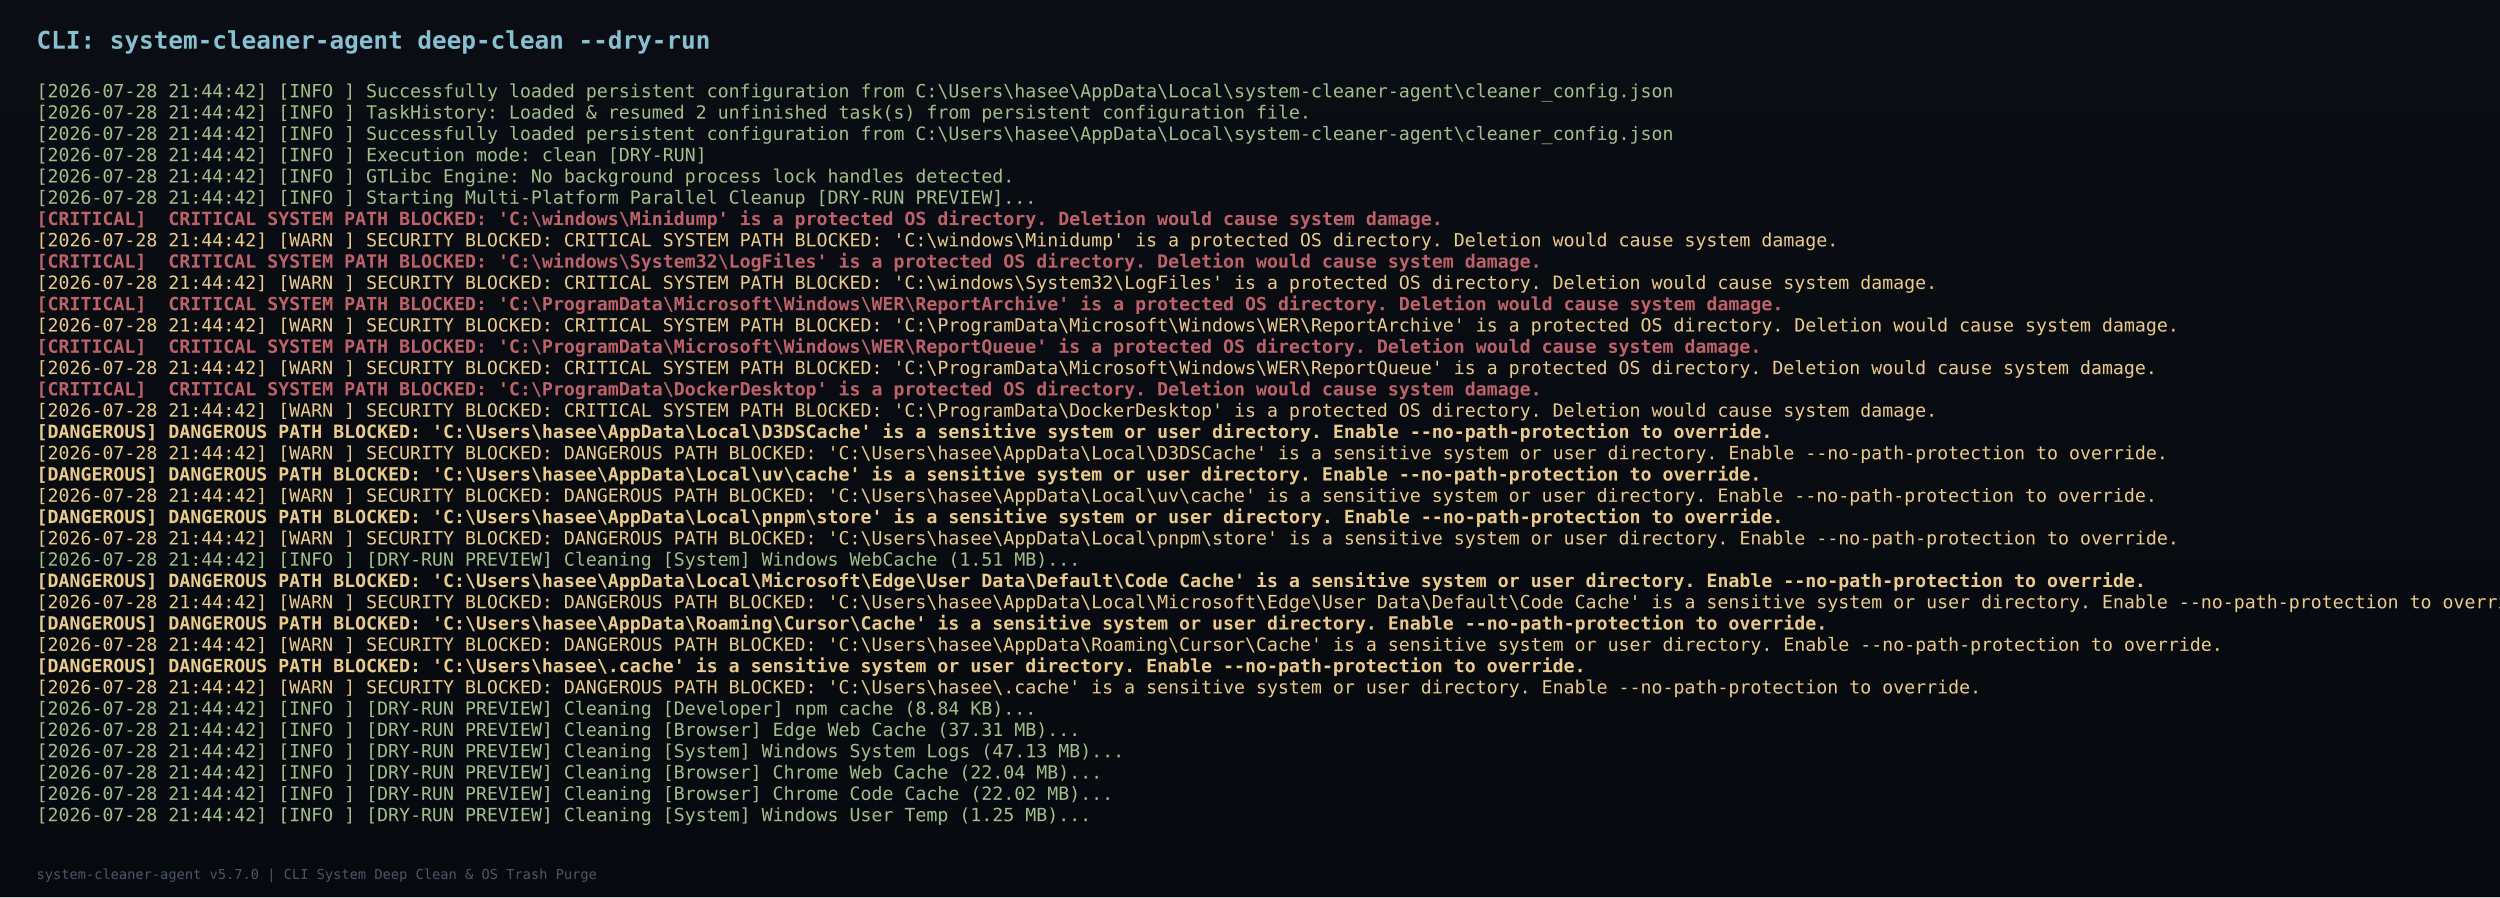
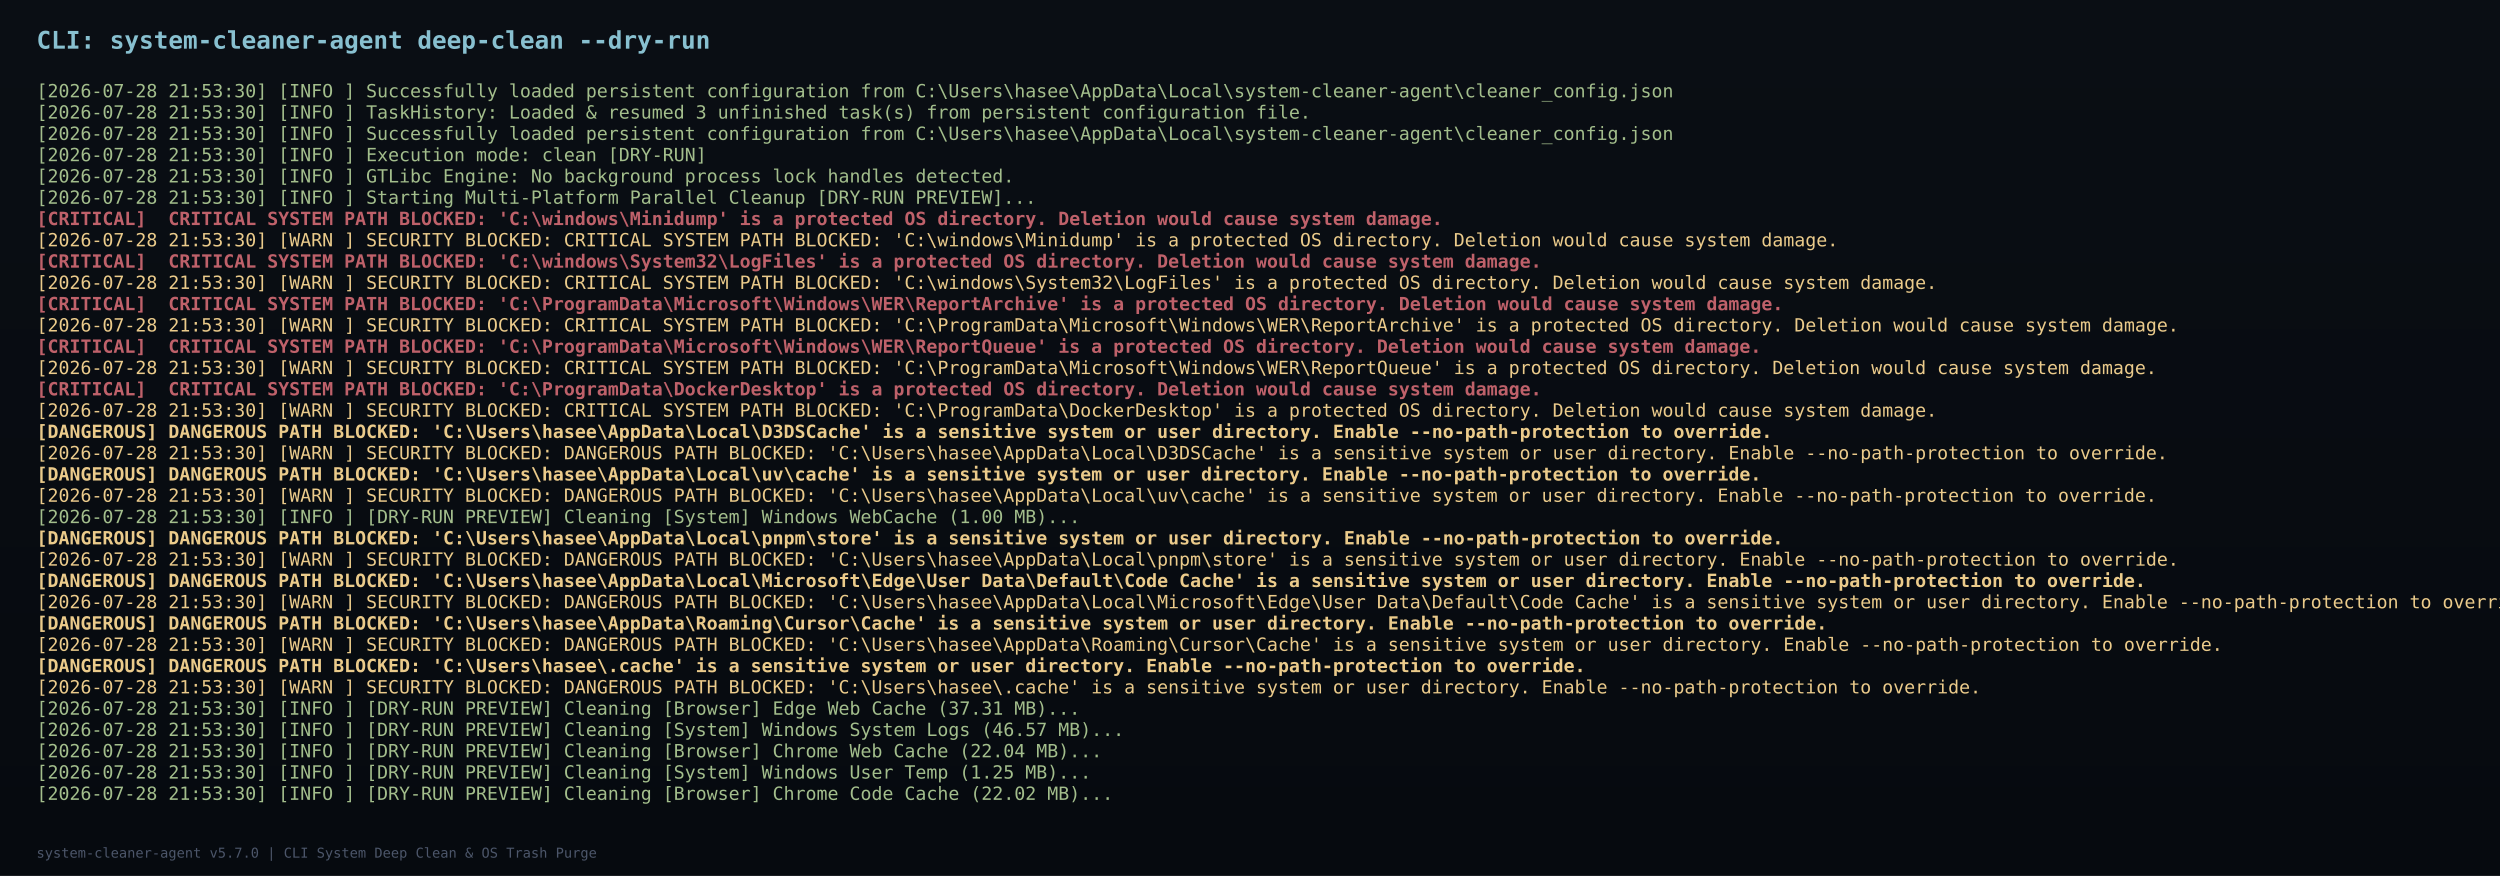
- <svg xmlns="http://www.w3.org/2000/svg" width="1644" height="590" viewBox="0 0 1644 590">
+ <svg xmlns="http://www.w3.org/2000/svg" width="1644" height="576" viewBox="0 0 1644 576">
  <defs>
    <linearGradient id="bg" x1="0%" y1="0%" x2="0%" y2="100%">
      <stop offset="0%" stop-color="#0a0e14" />
      <stop offset="100%" stop-color="#060a0f" />
    </linearGradient>
  </defs>
-   <rect width="1644" height="590" fill="url(#bg)" />
+   <rect width="1644" height="576" fill="url(#bg)" />
  <text x="24" y="32" font-family="Consolas, monospace" font-size="16" font-weight="bold" fill="#88c0d0">CLI: system-cleaner-agent deep-clean --dry-run</text>
-   <text x="24" y="64" font-family="Consolas, monospace" font-size="12" font-weight="normal" fill="#a3be8c" xml:space="preserve">[2026-07-28 21:44:42] [INFO ] Successfully loaded persistent configuration from C:\Users\hasee\AppData\Local\system-cleaner-agent\cleaner_config.json</text>
-   <text x="24" y="78" font-family="Consolas, monospace" font-size="12" font-weight="normal" fill="#a3be8c" xml:space="preserve">[2026-07-28 21:44:42] [INFO ] TaskHistory: Loaded &amp; resumed 2 unfinished task(s) from persistent configuration file.</text>
-   <text x="24" y="92" font-family="Consolas, monospace" font-size="12" font-weight="normal" fill="#a3be8c" xml:space="preserve">[2026-07-28 21:44:42] [INFO ] Successfully loaded persistent configuration from C:\Users\hasee\AppData\Local\system-cleaner-agent\cleaner_config.json</text>
-   <text x="24" y="106" font-family="Consolas, monospace" font-size="12" font-weight="normal" fill="#a3be8c" xml:space="preserve">[2026-07-28 21:44:42] [INFO ] Execution mode: clean [DRY-RUN]</text>
-   <text x="24" y="120" font-family="Consolas, monospace" font-size="12" font-weight="normal" fill="#a3be8c" xml:space="preserve">[2026-07-28 21:44:42] [INFO ] GTLibc Engine: No background process lock handles detected.</text>
-   <text x="24" y="134" font-family="Consolas, monospace" font-size="12" font-weight="normal" fill="#a3be8c" xml:space="preserve">[2026-07-28 21:44:42] [INFO ] Starting Multi-Platform Parallel Cleanup [DRY-RUN PREVIEW]...</text>
+   <text x="24" y="64" font-family="Consolas, monospace" font-size="12" font-weight="normal" fill="#a3be8c" xml:space="preserve">[2026-07-28 21:53:30] [INFO ] Successfully loaded persistent configuration from C:\Users\hasee\AppData\Local\system-cleaner-agent\cleaner_config.json</text>
+   <text x="24" y="78" font-family="Consolas, monospace" font-size="12" font-weight="normal" fill="#a3be8c" xml:space="preserve">[2026-07-28 21:53:30] [INFO ] TaskHistory: Loaded &amp; resumed 3 unfinished task(s) from persistent configuration file.</text>
+   <text x="24" y="92" font-family="Consolas, monospace" font-size="12" font-weight="normal" fill="#a3be8c" xml:space="preserve">[2026-07-28 21:53:30] [INFO ] Successfully loaded persistent configuration from C:\Users\hasee\AppData\Local\system-cleaner-agent\cleaner_config.json</text>
+   <text x="24" y="106" font-family="Consolas, monospace" font-size="12" font-weight="normal" fill="#a3be8c" xml:space="preserve">[2026-07-28 21:53:30] [INFO ] Execution mode: clean [DRY-RUN]</text>
+   <text x="24" y="120" font-family="Consolas, monospace" font-size="12" font-weight="normal" fill="#a3be8c" xml:space="preserve">[2026-07-28 21:53:30] [INFO ] GTLibc Engine: No background process lock handles detected.</text>
+   <text x="24" y="134" font-family="Consolas, monospace" font-size="12" font-weight="normal" fill="#a3be8c" xml:space="preserve">[2026-07-28 21:53:30] [INFO ] Starting Multi-Platform Parallel Cleanup [DRY-RUN PREVIEW]...</text>
  <text x="24" y="148" font-family="Consolas, monospace" font-size="12" font-weight="bold" fill="#bf616a" xml:space="preserve">[CRITICAL]  CRITICAL SYSTEM PATH BLOCKED: 'C:\windows\Minidump' is a protected OS directory. Deletion would cause system damage.</text>
-   <text x="24" y="162" font-family="Consolas, monospace" font-size="12" font-weight="normal" fill="#ebcb8b" xml:space="preserve">[2026-07-28 21:44:42] [WARN ] SECURITY BLOCKED: CRITICAL SYSTEM PATH BLOCKED: 'C:\windows\Minidump' is a protected OS directory. Deletion would cause system damage.</text>
+   <text x="24" y="162" font-family="Consolas, monospace" font-size="12" font-weight="normal" fill="#ebcb8b" xml:space="preserve">[2026-07-28 21:53:30] [WARN ] SECURITY BLOCKED: CRITICAL SYSTEM PATH BLOCKED: 'C:\windows\Minidump' is a protected OS directory. Deletion would cause system damage.</text>
  <text x="24" y="176" font-family="Consolas, monospace" font-size="12" font-weight="bold" fill="#bf616a" xml:space="preserve">[CRITICAL]  CRITICAL SYSTEM PATH BLOCKED: 'C:\windows\System32\LogFiles' is a protected OS directory. Deletion would cause system damage.</text>
-   <text x="24" y="190" font-family="Consolas, monospace" font-size="12" font-weight="normal" fill="#ebcb8b" xml:space="preserve">[2026-07-28 21:44:42] [WARN ] SECURITY BLOCKED: CRITICAL SYSTEM PATH BLOCKED: 'C:\windows\System32\LogFiles' is a protected OS directory. Deletion would cause system damage.</text>
+   <text x="24" y="190" font-family="Consolas, monospace" font-size="12" font-weight="normal" fill="#ebcb8b" xml:space="preserve">[2026-07-28 21:53:30] [WARN ] SECURITY BLOCKED: CRITICAL SYSTEM PATH BLOCKED: 'C:\windows\System32\LogFiles' is a protected OS directory. Deletion would cause system damage.</text>
  <text x="24" y="204" font-family="Consolas, monospace" font-size="12" font-weight="bold" fill="#bf616a" xml:space="preserve">[CRITICAL]  CRITICAL SYSTEM PATH BLOCKED: 'C:\ProgramData\Microsoft\Windows\WER\ReportArchive' is a protected OS directory. Deletion would cause system damage.</text>
-   <text x="24" y="218" font-family="Consolas, monospace" font-size="12" font-weight="normal" fill="#ebcb8b" xml:space="preserve">[2026-07-28 21:44:42] [WARN ] SECURITY BLOCKED: CRITICAL SYSTEM PATH BLOCKED: 'C:\ProgramData\Microsoft\Windows\WER\ReportArchive' is a protected OS directory. Deletion would cause system damage.</text>
+   <text x="24" y="218" font-family="Consolas, monospace" font-size="12" font-weight="normal" fill="#ebcb8b" xml:space="preserve">[2026-07-28 21:53:30] [WARN ] SECURITY BLOCKED: CRITICAL SYSTEM PATH BLOCKED: 'C:\ProgramData\Microsoft\Windows\WER\ReportArchive' is a protected OS directory. Deletion would cause system damage.</text>
  <text x="24" y="232" font-family="Consolas, monospace" font-size="12" font-weight="bold" fill="#bf616a" xml:space="preserve">[CRITICAL]  CRITICAL SYSTEM PATH BLOCKED: 'C:\ProgramData\Microsoft\Windows\WER\ReportQueue' is a protected OS directory. Deletion would cause system damage.</text>
-   <text x="24" y="246" font-family="Consolas, monospace" font-size="12" font-weight="normal" fill="#ebcb8b" xml:space="preserve">[2026-07-28 21:44:42] [WARN ] SECURITY BLOCKED: CRITICAL SYSTEM PATH BLOCKED: 'C:\ProgramData\Microsoft\Windows\WER\ReportQueue' is a protected OS directory. Deletion would cause system damage.</text>
+   <text x="24" y="246" font-family="Consolas, monospace" font-size="12" font-weight="normal" fill="#ebcb8b" xml:space="preserve">[2026-07-28 21:53:30] [WARN ] SECURITY BLOCKED: CRITICAL SYSTEM PATH BLOCKED: 'C:\ProgramData\Microsoft\Windows\WER\ReportQueue' is a protected OS directory. Deletion would cause system damage.</text>
  <text x="24" y="260" font-family="Consolas, monospace" font-size="12" font-weight="bold" fill="#bf616a" xml:space="preserve">[CRITICAL]  CRITICAL SYSTEM PATH BLOCKED: 'C:\ProgramData\DockerDesktop' is a protected OS directory. Deletion would cause system damage.</text>
-   <text x="24" y="274" font-family="Consolas, monospace" font-size="12" font-weight="normal" fill="#ebcb8b" xml:space="preserve">[2026-07-28 21:44:42] [WARN ] SECURITY BLOCKED: CRITICAL SYSTEM PATH BLOCKED: 'C:\ProgramData\DockerDesktop' is a protected OS directory. Deletion would cause system damage.</text>
+   <text x="24" y="274" font-family="Consolas, monospace" font-size="12" font-weight="normal" fill="#ebcb8b" xml:space="preserve">[2026-07-28 21:53:30] [WARN ] SECURITY BLOCKED: CRITICAL SYSTEM PATH BLOCKED: 'C:\ProgramData\DockerDesktop' is a protected OS directory. Deletion would cause system damage.</text>
  <text x="24" y="288" font-family="Consolas, monospace" font-size="12" font-weight="bold" fill="#ebcb8b" xml:space="preserve">[DANGEROUS] DANGEROUS PATH BLOCKED: 'C:\Users\hasee\AppData\Local\D3DSCache' is a sensitive system or user directory. Enable --no-path-protection to override.</text>
-   <text x="24" y="302" font-family="Consolas, monospace" font-size="12" font-weight="normal" fill="#ebcb8b" xml:space="preserve">[2026-07-28 21:44:42] [WARN ] SECURITY BLOCKED: DANGEROUS PATH BLOCKED: 'C:\Users\hasee\AppData\Local\D3DSCache' is a sensitive system or user directory. Enable --no-path-protection to override.</text>
+   <text x="24" y="302" font-family="Consolas, monospace" font-size="12" font-weight="normal" fill="#ebcb8b" xml:space="preserve">[2026-07-28 21:53:30] [WARN ] SECURITY BLOCKED: DANGEROUS PATH BLOCKED: 'C:\Users\hasee\AppData\Local\D3DSCache' is a sensitive system or user directory. Enable --no-path-protection to override.</text>
  <text x="24" y="316" font-family="Consolas, monospace" font-size="12" font-weight="bold" fill="#ebcb8b" xml:space="preserve">[DANGEROUS] DANGEROUS PATH BLOCKED: 'C:\Users\hasee\AppData\Local\uv\cache' is a sensitive system or user directory. Enable --no-path-protection to override.</text>
-   <text x="24" y="330" font-family="Consolas, monospace" font-size="12" font-weight="normal" fill="#ebcb8b" xml:space="preserve">[2026-07-28 21:44:42] [WARN ] SECURITY BLOCKED: DANGEROUS PATH BLOCKED: 'C:\Users\hasee\AppData\Local\uv\cache' is a sensitive system or user directory. Enable --no-path-protection to override.</text>
-   <text x="24" y="344" font-family="Consolas, monospace" font-size="12" font-weight="bold" fill="#ebcb8b" xml:space="preserve">[DANGEROUS] DANGEROUS PATH BLOCKED: 'C:\Users\hasee\AppData\Local\pnpm\store' is a sensitive system or user directory. Enable --no-path-protection to override.</text>
-   <text x="24" y="358" font-family="Consolas, monospace" font-size="12" font-weight="normal" fill="#ebcb8b" xml:space="preserve">[2026-07-28 21:44:42] [WARN ] SECURITY BLOCKED: DANGEROUS PATH BLOCKED: 'C:\Users\hasee\AppData\Local\pnpm\store' is a sensitive system or user directory. Enable --no-path-protection to override.</text>
-   <text x="24" y="372" font-family="Consolas, monospace" font-size="12" font-weight="normal" fill="#a3be8c" xml:space="preserve">[2026-07-28 21:44:42] [INFO ] [DRY-RUN PREVIEW] Cleaning [System] Windows WebCache (1.51 MB)...</text>
+   <text x="24" y="330" font-family="Consolas, monospace" font-size="12" font-weight="normal" fill="#ebcb8b" xml:space="preserve">[2026-07-28 21:53:30] [WARN ] SECURITY BLOCKED: DANGEROUS PATH BLOCKED: 'C:\Users\hasee\AppData\Local\uv\cache' is a sensitive system or user directory. Enable --no-path-protection to override.</text>
+   <text x="24" y="344" font-family="Consolas, monospace" font-size="12" font-weight="normal" fill="#a3be8c" xml:space="preserve">[2026-07-28 21:53:30] [INFO ] [DRY-RUN PREVIEW] Cleaning [System] Windows WebCache (1.00 MB)...</text>
+   <text x="24" y="358" font-family="Consolas, monospace" font-size="12" font-weight="bold" fill="#ebcb8b" xml:space="preserve">[DANGEROUS] DANGEROUS PATH BLOCKED: 'C:\Users\hasee\AppData\Local\pnpm\store' is a sensitive system or user directory. Enable --no-path-protection to override.</text>
+   <text x="24" y="372" font-family="Consolas, monospace" font-size="12" font-weight="normal" fill="#ebcb8b" xml:space="preserve">[2026-07-28 21:53:30] [WARN ] SECURITY BLOCKED: DANGEROUS PATH BLOCKED: 'C:\Users\hasee\AppData\Local\pnpm\store' is a sensitive system or user directory. Enable --no-path-protection to override.</text>
  <text x="24" y="386" font-family="Consolas, monospace" font-size="12" font-weight="bold" fill="#ebcb8b" xml:space="preserve">[DANGEROUS] DANGEROUS PATH BLOCKED: 'C:\Users\hasee\AppData\Local\Microsoft\Edge\User Data\Default\Code Cache' is a sensitive system or user directory. Enable --no-path-protection to override.</text>
-   <text x="24" y="400" font-family="Consolas, monospace" font-size="12" font-weight="normal" fill="#ebcb8b" xml:space="preserve">[2026-07-28 21:44:42] [WARN ] SECURITY BLOCKED: DANGEROUS PATH BLOCKED: 'C:\Users\hasee\AppData\Local\Microsoft\Edge\User Data\Default\Code Cache' is a sensitive system or user directory. Enable --no-path-protection to override.</text>
+   <text x="24" y="400" font-family="Consolas, monospace" font-size="12" font-weight="normal" fill="#ebcb8b" xml:space="preserve">[2026-07-28 21:53:30] [WARN ] SECURITY BLOCKED: DANGEROUS PATH BLOCKED: 'C:\Users\hasee\AppData\Local\Microsoft\Edge\User Data\Default\Code Cache' is a sensitive system or user directory. Enable --no-path-protection to override.</text>
  <text x="24" y="414" font-family="Consolas, monospace" font-size="12" font-weight="bold" fill="#ebcb8b" xml:space="preserve">[DANGEROUS] DANGEROUS PATH BLOCKED: 'C:\Users\hasee\AppData\Roaming\Cursor\Cache' is a sensitive system or user directory. Enable --no-path-protection to override.</text>
-   <text x="24" y="428" font-family="Consolas, monospace" font-size="12" font-weight="normal" fill="#ebcb8b" xml:space="preserve">[2026-07-28 21:44:42] [WARN ] SECURITY BLOCKED: DANGEROUS PATH BLOCKED: 'C:\Users\hasee\AppData\Roaming\Cursor\Cache' is a sensitive system or user directory. Enable --no-path-protection to override.</text>
+   <text x="24" y="428" font-family="Consolas, monospace" font-size="12" font-weight="normal" fill="#ebcb8b" xml:space="preserve">[2026-07-28 21:53:30] [WARN ] SECURITY BLOCKED: DANGEROUS PATH BLOCKED: 'C:\Users\hasee\AppData\Roaming\Cursor\Cache' is a sensitive system or user directory. Enable --no-path-protection to override.</text>
  <text x="24" y="442" font-family="Consolas, monospace" font-size="12" font-weight="bold" fill="#ebcb8b" xml:space="preserve">[DANGEROUS] DANGEROUS PATH BLOCKED: 'C:\Users\hasee\.cache' is a sensitive system or user directory. Enable --no-path-protection to override.</text>
-   <text x="24" y="456" font-family="Consolas, monospace" font-size="12" font-weight="normal" fill="#ebcb8b" xml:space="preserve">[2026-07-28 21:44:42] [WARN ] SECURITY BLOCKED: DANGEROUS PATH BLOCKED: 'C:\Users\hasee\.cache' is a sensitive system or user directory. Enable --no-path-protection to override.</text>
-   <text x="24" y="470" font-family="Consolas, monospace" font-size="12" font-weight="normal" fill="#a3be8c" xml:space="preserve">[2026-07-28 21:44:42] [INFO ] [DRY-RUN PREVIEW] Cleaning [Developer] npm cache (8.84 KB)...</text>
-   <text x="24" y="484" font-family="Consolas, monospace" font-size="12" font-weight="normal" fill="#a3be8c" xml:space="preserve">[2026-07-28 21:44:42] [INFO ] [DRY-RUN PREVIEW] Cleaning [Browser] Edge Web Cache (37.31 MB)...</text>
-   <text x="24" y="498" font-family="Consolas, monospace" font-size="12" font-weight="normal" fill="#a3be8c" xml:space="preserve">[2026-07-28 21:44:42] [INFO ] [DRY-RUN PREVIEW] Cleaning [System] Windows System Logs (47.13 MB)...</text>
-   <text x="24" y="512" font-family="Consolas, monospace" font-size="12" font-weight="normal" fill="#a3be8c" xml:space="preserve">[2026-07-28 21:44:42] [INFO ] [DRY-RUN PREVIEW] Cleaning [Browser] Chrome Web Cache (22.04 MB)...</text>
-   <text x="24" y="526" font-family="Consolas, monospace" font-size="12" font-weight="normal" fill="#a3be8c" xml:space="preserve">[2026-07-28 21:44:42] [INFO ] [DRY-RUN PREVIEW] Cleaning [Browser] Chrome Code Cache (22.02 MB)...</text>
-   <text x="24" y="540" font-family="Consolas, monospace" font-size="12" font-weight="normal" fill="#a3be8c" xml:space="preserve">[2026-07-28 21:44:42] [INFO ] [DRY-RUN PREVIEW] Cleaning [System] Windows User Temp (1.25 MB)...</text>
-   <text x="24" y="578" font-family="Consolas, monospace" font-size="9" fill="#4c566a">system-cleaner-agent v5.7.0 | CLI System Deep Clean &amp; OS Trash Purge</text>
+   <text x="24" y="456" font-family="Consolas, monospace" font-size="12" font-weight="normal" fill="#ebcb8b" xml:space="preserve">[2026-07-28 21:53:30] [WARN ] SECURITY BLOCKED: DANGEROUS PATH BLOCKED: 'C:\Users\hasee\.cache' is a sensitive system or user directory. Enable --no-path-protection to override.</text>
+   <text x="24" y="470" font-family="Consolas, monospace" font-size="12" font-weight="normal" fill="#a3be8c" xml:space="preserve">[2026-07-28 21:53:30] [INFO ] [DRY-RUN PREVIEW] Cleaning [Browser] Edge Web Cache (37.31 MB)...</text>
+   <text x="24" y="484" font-family="Consolas, monospace" font-size="12" font-weight="normal" fill="#a3be8c" xml:space="preserve">[2026-07-28 21:53:30] [INFO ] [DRY-RUN PREVIEW] Cleaning [System] Windows System Logs (46.57 MB)...</text>
+   <text x="24" y="498" font-family="Consolas, monospace" font-size="12" font-weight="normal" fill="#a3be8c" xml:space="preserve">[2026-07-28 21:53:30] [INFO ] [DRY-RUN PREVIEW] Cleaning [Browser] Chrome Web Cache (22.04 MB)...</text>
+   <text x="24" y="512" font-family="Consolas, monospace" font-size="12" font-weight="normal" fill="#a3be8c" xml:space="preserve">[2026-07-28 21:53:30] [INFO ] [DRY-RUN PREVIEW] Cleaning [System] Windows User Temp (1.25 MB)...</text>
+   <text x="24" y="526" font-family="Consolas, monospace" font-size="12" font-weight="normal" fill="#a3be8c" xml:space="preserve">[2026-07-28 21:53:30] [INFO ] [DRY-RUN PREVIEW] Cleaning [Browser] Chrome Code Cache (22.02 MB)...</text>
+   <text x="24" y="564" font-family="Consolas, monospace" font-size="9" fill="#4c566a">system-cleaner-agent v5.7.0 | CLI System Deep Clean &amp; OS Trash Purge</text>
</svg>
